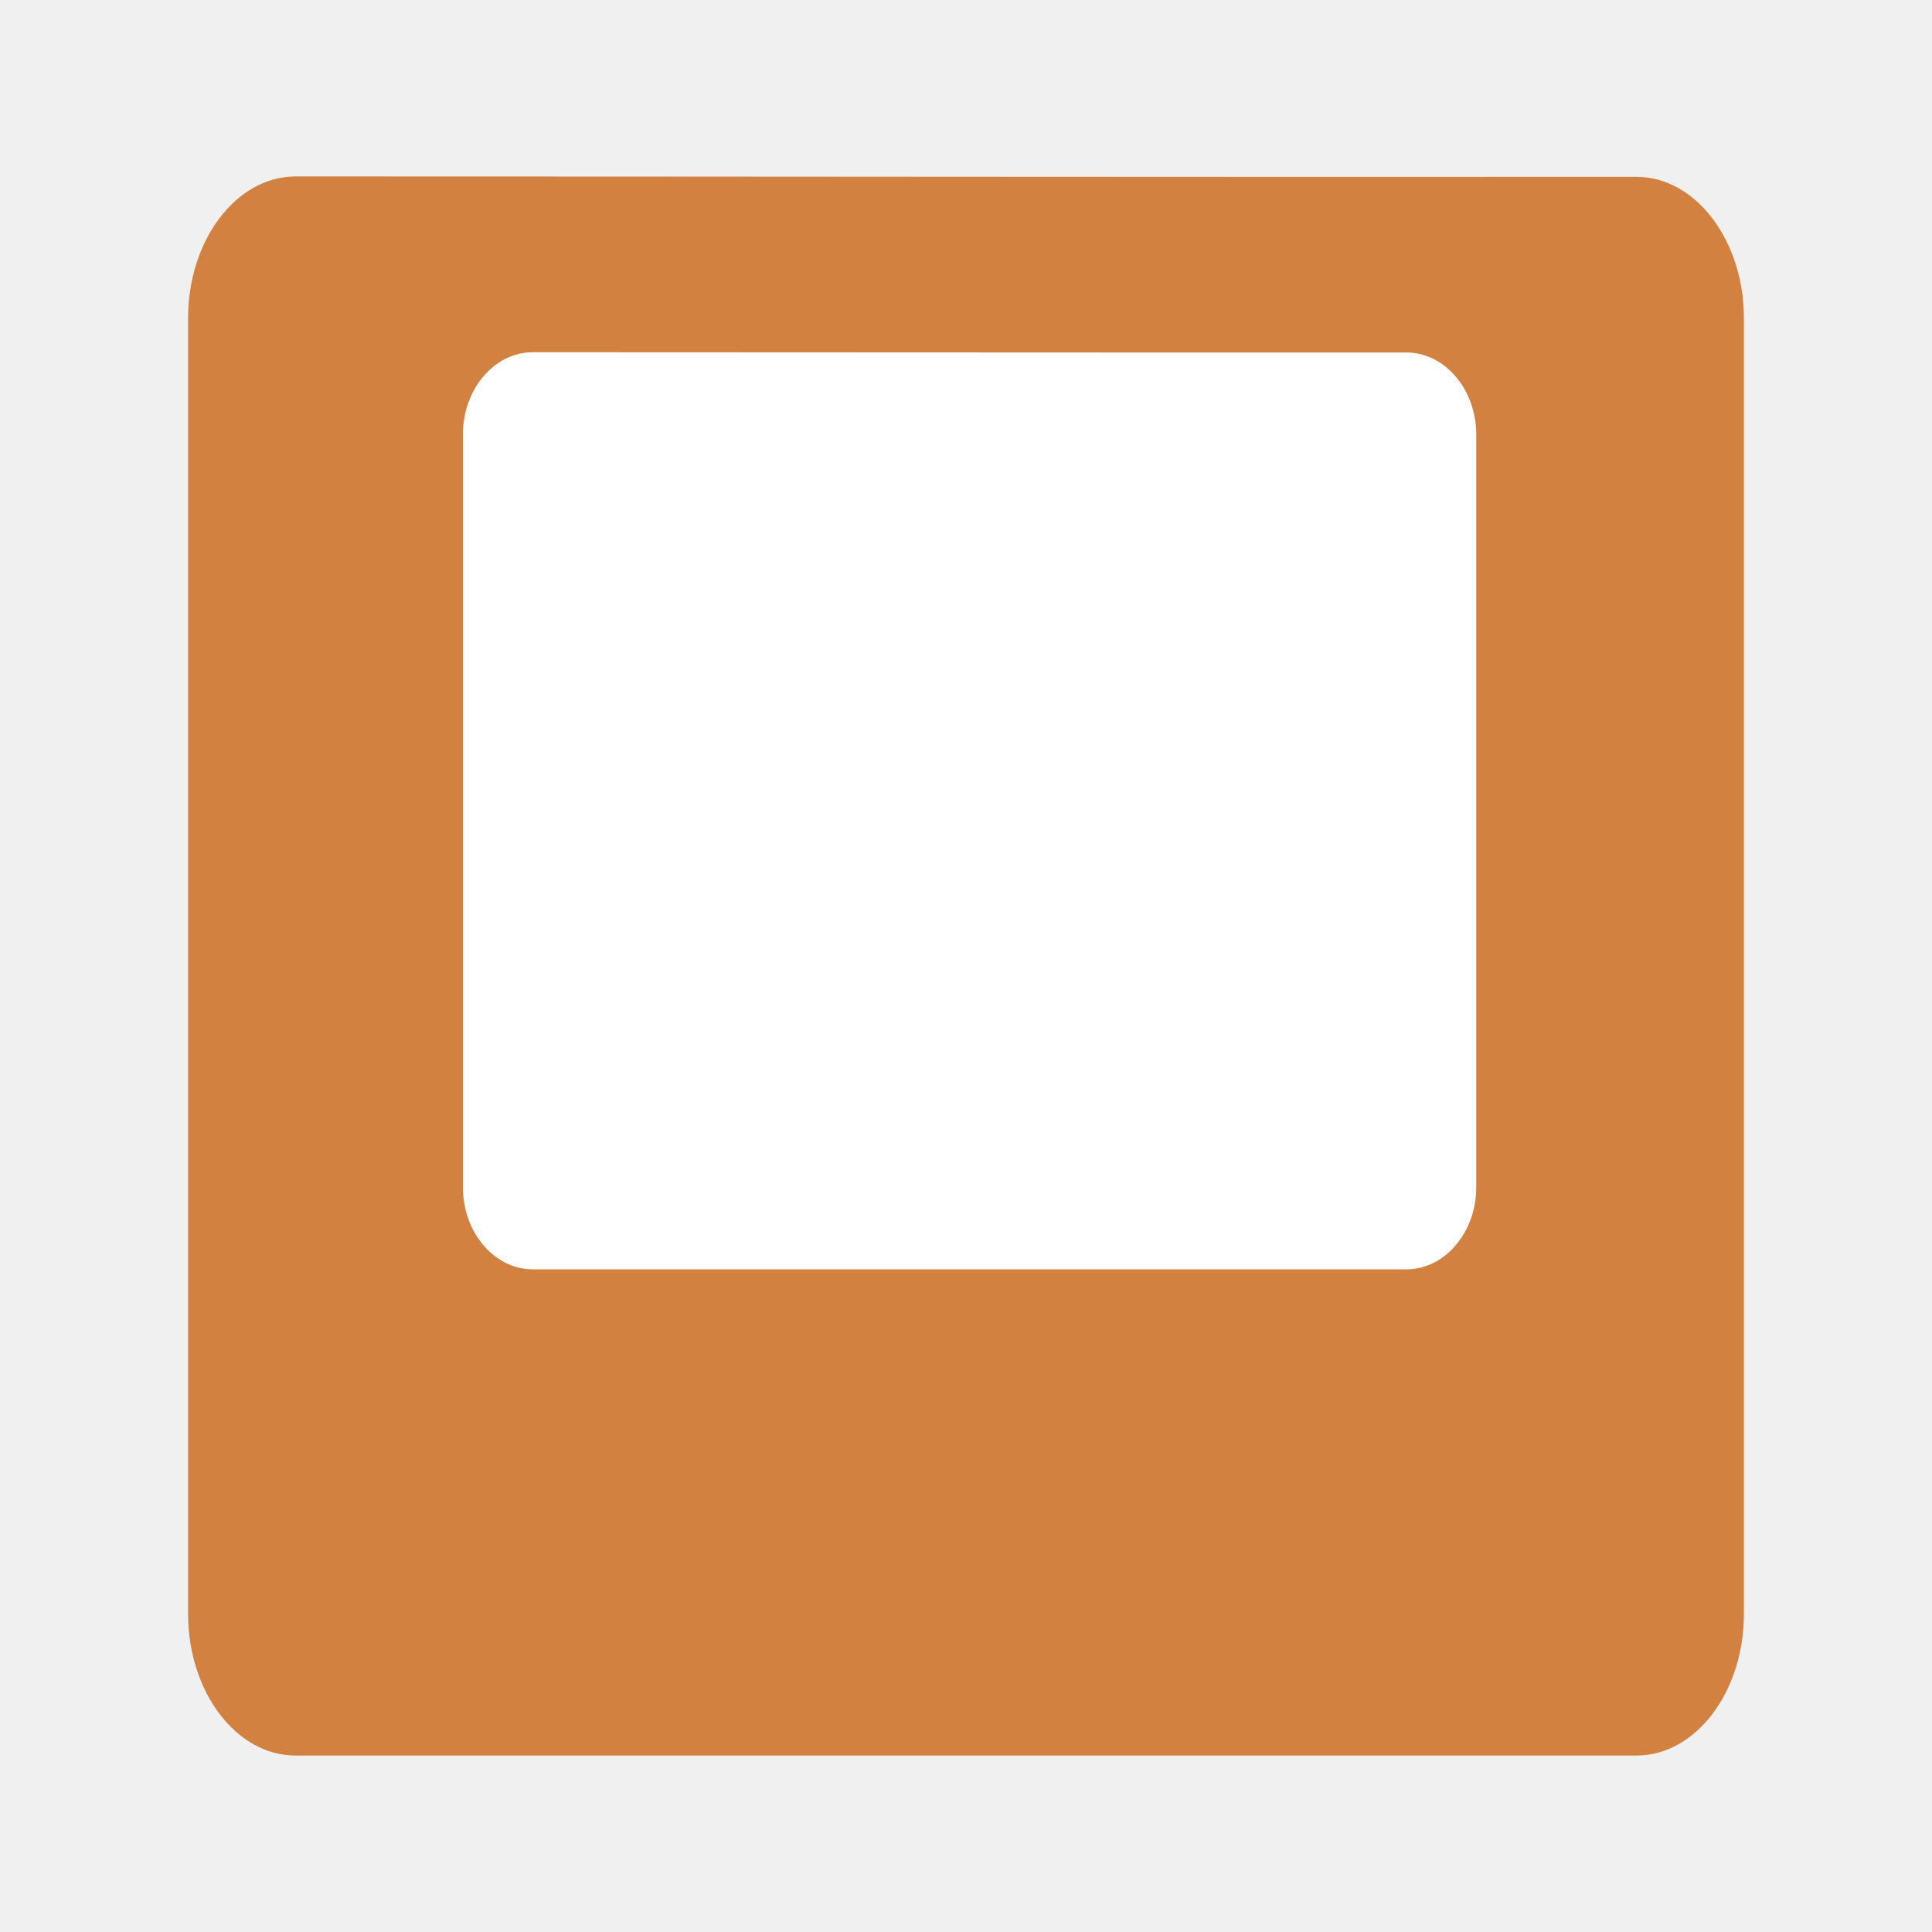
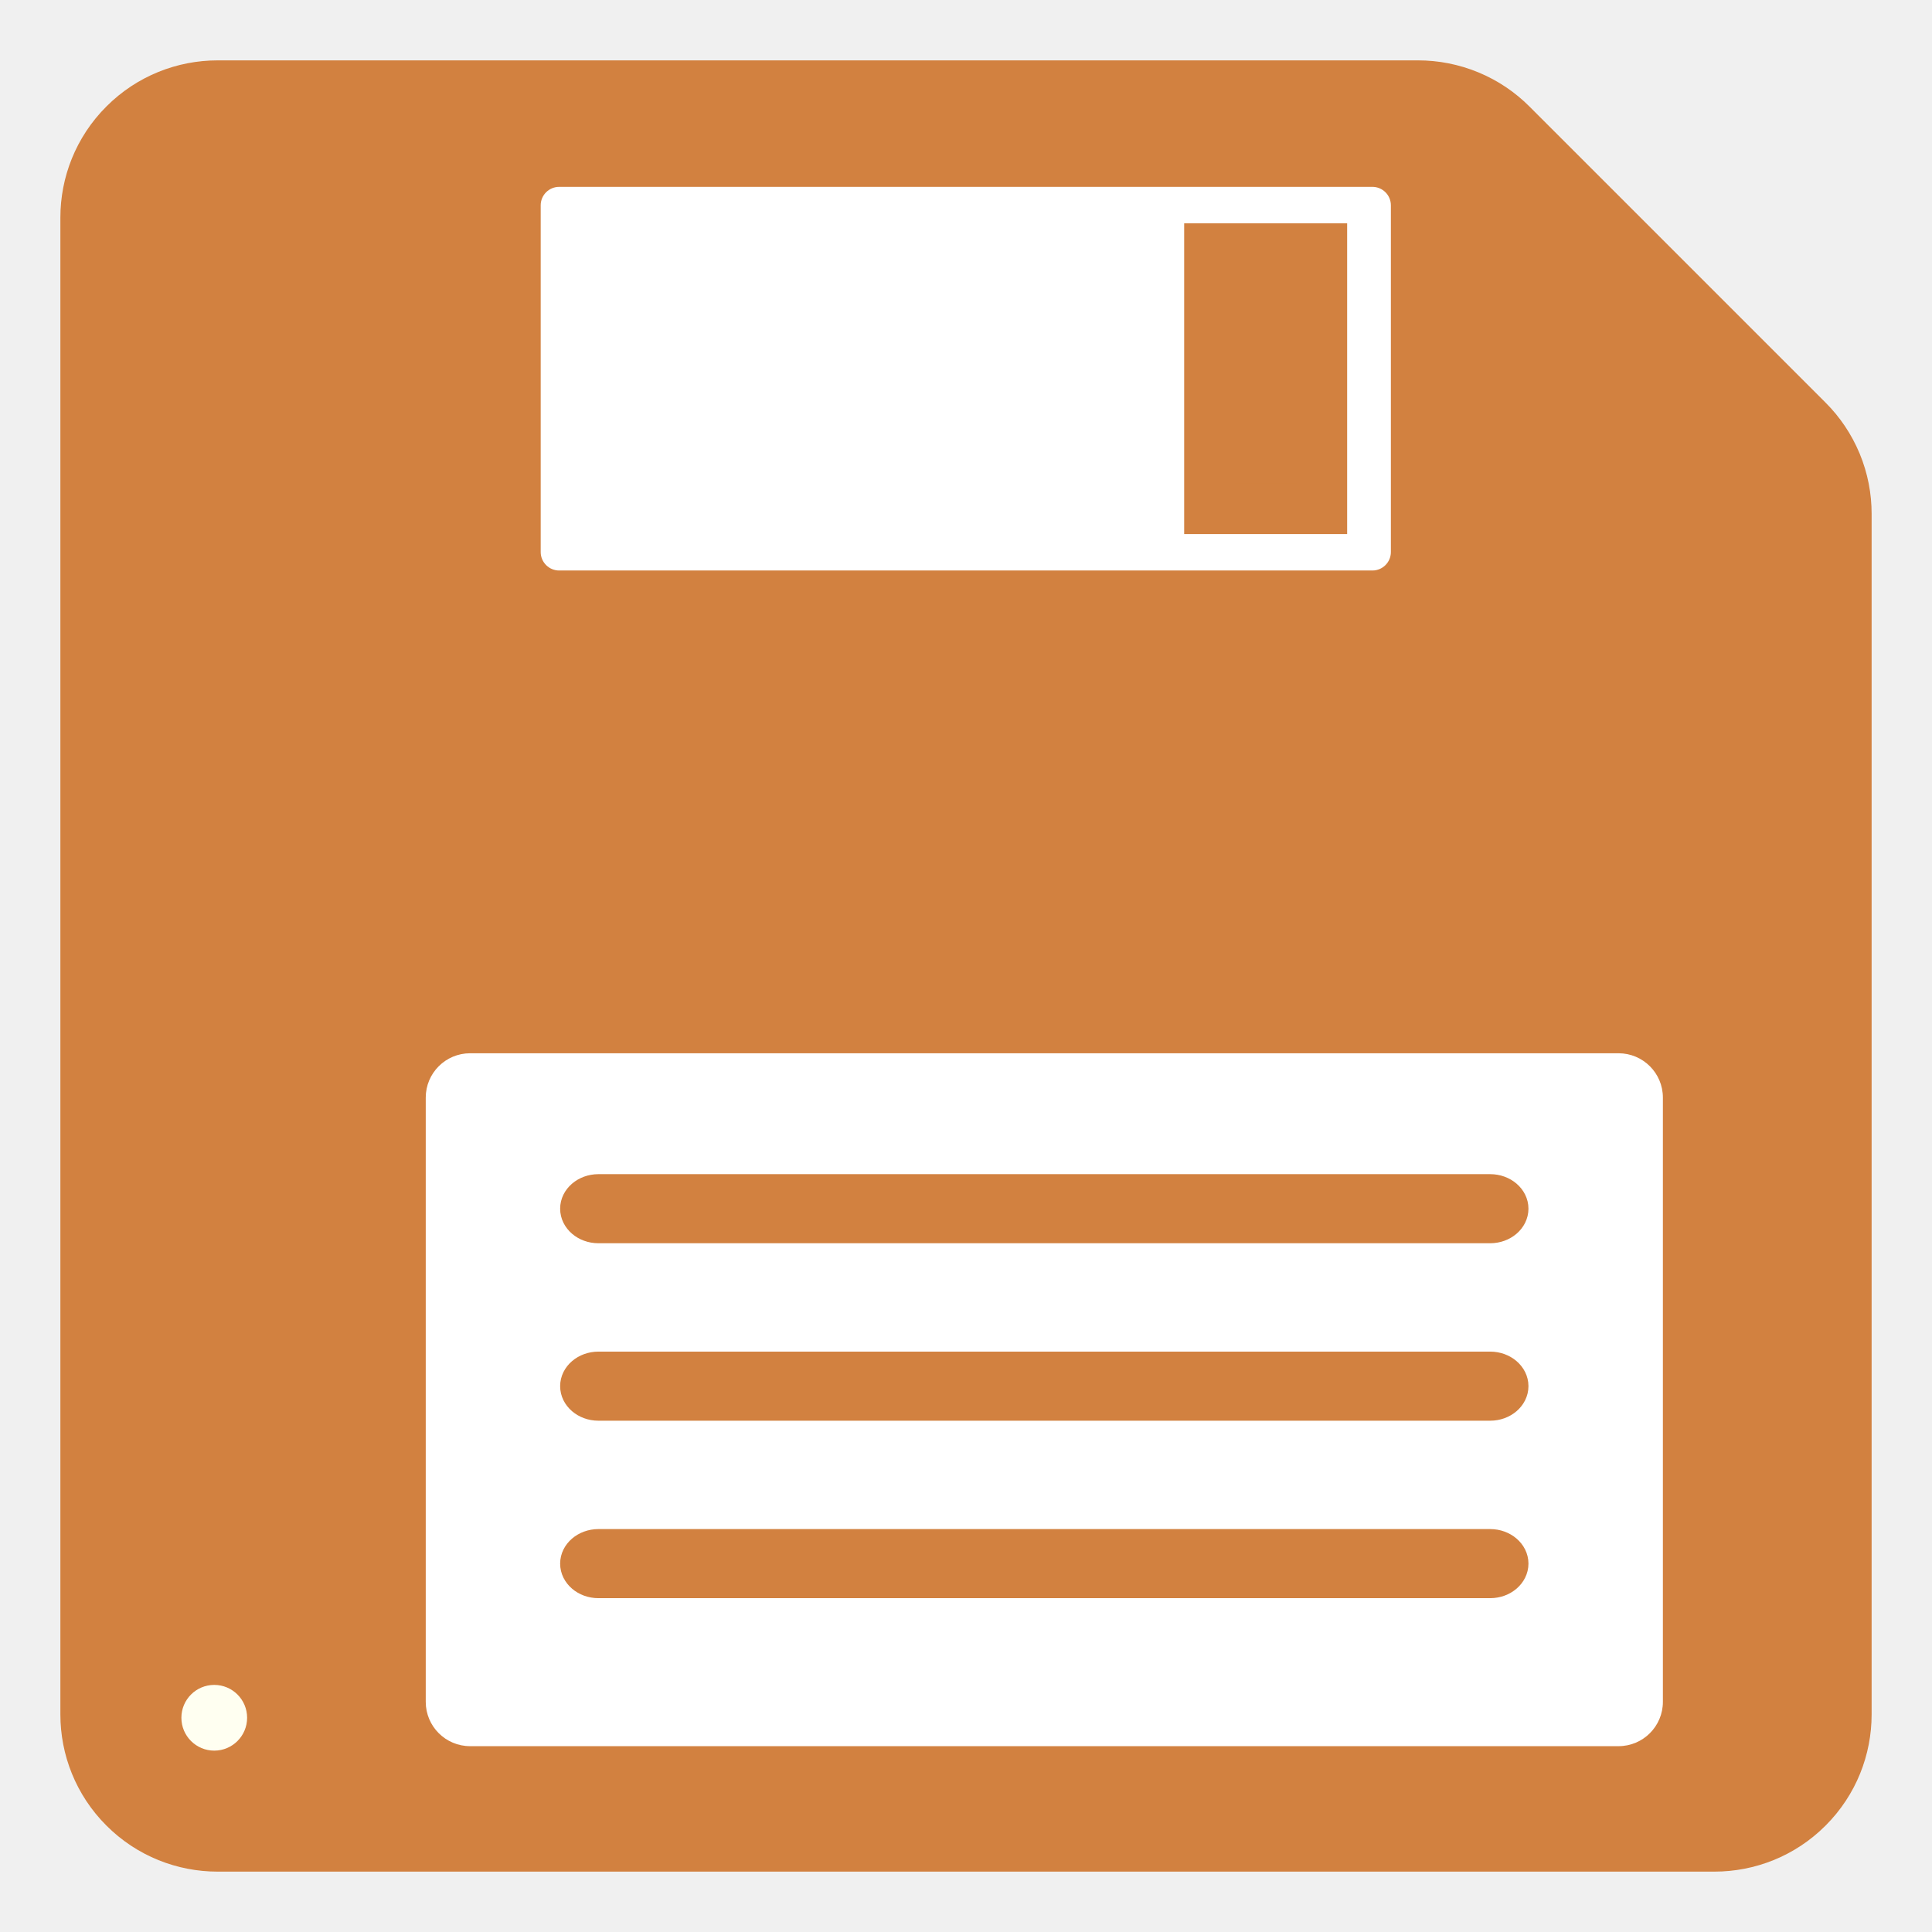
- <svg xmlns="http://www.w3.org/2000/svg" x="0px" y="0px" width="96" height="96" viewBox="0 0 96 96" preserveAspectRatio="xMidYMid meet" version="1.1" id="svg873">
-   <defs id="defs877" />
-   <g id="g873" transform="matrix(0.1431067,0,0,0.1431067,5.430794,4.923091)">
-     <path id="path869" d="m 64.623,26.866 c -20.491,0 -37.255,22.08 -37.255,49.069 V 526.091 c 0,26.987 16.764,49.069 37.255,49.069 l 465.683,-10e-4 c 20.49,0 37.255,-22.082 37.255,-49.069 -9.8e-4,-117.339 9.8e-4,-332.672 9.8e-4,-450.011 v -1.17e-4 c 0,-26.988 -16.765,-49.069 -37.255,-49.069 C 375.078,27.119 219.851,26.866 64.623,26.866 Z" style="fill:#d28140;fill-opacity:1;stroke:none;stroke-width:34.738;stroke-miterlimit:4;stroke-dasharray:none;stroke-opacity:1" />
-     <path id="path869-3" d="m 147.044,87.901 c -13.347,0 -24.266,12.824 -24.266,28.498 v 261.445 c 0,15.674 10.919,28.498 24.266,28.498 l 303.324,-5.8e-4 c 13.346,0 24.266,-12.825 24.266,-28.498 -6.4e-4,-68.149 6.3e-4,-193.211 6.3e-4,-261.361 v -7e-5 c 0,-15.675 -10.92,-28.498 -24.266,-28.498 -101.108,0.063 -202.216,-0.084 -303.325,-0.084 z" style="fill:#ffffff;fill-opacity:1;stroke:none;stroke-width:21.366;stroke-miterlimit:4;stroke-dasharray:none;stroke-opacity:1" />
+ <svg xmlns="http://www.w3.org/2000/svg" x="0px" y="0px" width="96" height="96" viewBox="0 0 96 96" preserveAspectRatio="xMidYMid meet" version="1.1" id="svg872">
+   <defs id="defs876" />
+   <g id="g1557">
+     <path id="path862" d="m 10.814,4.25 c -1.681,0 -3.362,0.642 -4.641,1.923 C 4.89,7.454 4.25,9.134 4.25,10.813 v 74.375 c 0,1.681 0.64,3.36 1.923,4.641 1.279,1.281 2.96,1.921 4.641,1.921 h 74.372 c 1.68,0 3.362,-0.64 4.641,-1.921 1.283,-1.281 1.923,-2.961 1.923,-4.641 V 25.53 c 0,-0.837 -0.158,-1.688 -0.499,-2.512 -0.342,-0.821 -0.829,-1.535 -1.424,-2.128 L 75.11,6.173 C 74.517,5.58 73.804,5.091 72.982,4.751 72.158,4.411 71.307,4.25 70.47,4.25 Z" style="fill:#d28140;fill-opacity:1;stroke:#d28140;stroke-width:2.5;stroke-miterlimit:4;stroke-dasharray:none;stroke-opacity:1" />
+     <rect rx="0.918" ry="0.918" y="9.285" x="26.867" height="19.063" width="42.245" id="rect1502" style="fill:#ffffff;fill-opacity:1;stroke:none;stroke-width:1.181;stroke-linecap:round;stroke-linejoin:round;stroke-miterlimit:4;stroke-dasharray:none;stroke-dashoffset:0;stroke-opacity:1;paint-order:normal" />
+     <rect id="rect860" x="60.091" y="12.345" width="5.598" height="12.943" style="fill:#d28140;fill-opacity:1;stroke:#d28140;stroke-width:2.5;stroke-miterlimit:4;stroke-dasharray:none;stroke-opacity:1" />
+     <rect rx="2.204" ry="2.203" y="52.336" x="21.155" height="34.43" width="61.473" id="rect1502-6" style="fill:#ffffff;fill-opacity:1;stroke:none;stroke-width:1.914;stroke-linecap:round;stroke-linejoin:round;stroke-miterlimit:4;stroke-dasharray:none;stroke-dashoffset:0;stroke-opacity:1;paint-order:normal" />
+     <path id="path864" d="m 74.047,58.968 c 0.704,3.33e-4 1.276,0.492 1.276,1.091 0,0.6 -0.573,1.092 -1.276,1.092 H 29.734 c -0.704,0 -1.276,-0.492 -1.276,-1.092 0,-0.599 0.573,-1.09 1.276,-1.091 z" style="fill:#d28140;fill-opacity:1;stroke:#d28140;stroke-width:1.25;stroke-miterlimit:4;stroke-dasharray:none;stroke-opacity:1" />
+     <path id="path866" d="m 74.047,67.786 c 0.704,3.33e-4 1.276,0.492 1.276,1.091 0,0.6 -0.573,1.092 -1.276,1.092 H 29.734 c -0.704,0 -1.276,-0.492 -1.276,-1.092 0,-0.599 0.573,-1.09 1.276,-1.091 z" style="fill:#d28140;fill-opacity:1;stroke:#d28140;stroke-width:1.25;stroke-miterlimit:4;stroke-dasharray:none;stroke-opacity:1" />
+     <path id="path868" d="m 74.047,76.604 c 0.704,3.33e-4 1.276,0.492 1.276,1.091 0,0.6 -0.573,1.092 -1.276,1.092 H 29.734 c -0.704,0 -1.276,-0.492 -1.276,-1.092 0,-0.599 0.573,-1.09 1.276,-1.091 z" style="fill:#d28140;fill-opacity:1;stroke:#d28140;stroke-width:1.25;stroke-miterlimit:4;stroke-dasharray:none;stroke-opacity:1" />
+     <circle r="1.633" cy="85.355" cx="10.646" id="path1536" style="fill:#fffff1;fill-opacity:1;stroke:none;stroke-width:1.679;stroke-linecap:round;stroke-linejoin:round;stroke-miterlimit:4;stroke-dasharray:none;stroke-dashoffset:0;stroke-opacity:1;paint-order:normal" />
  </g>
</svg>
